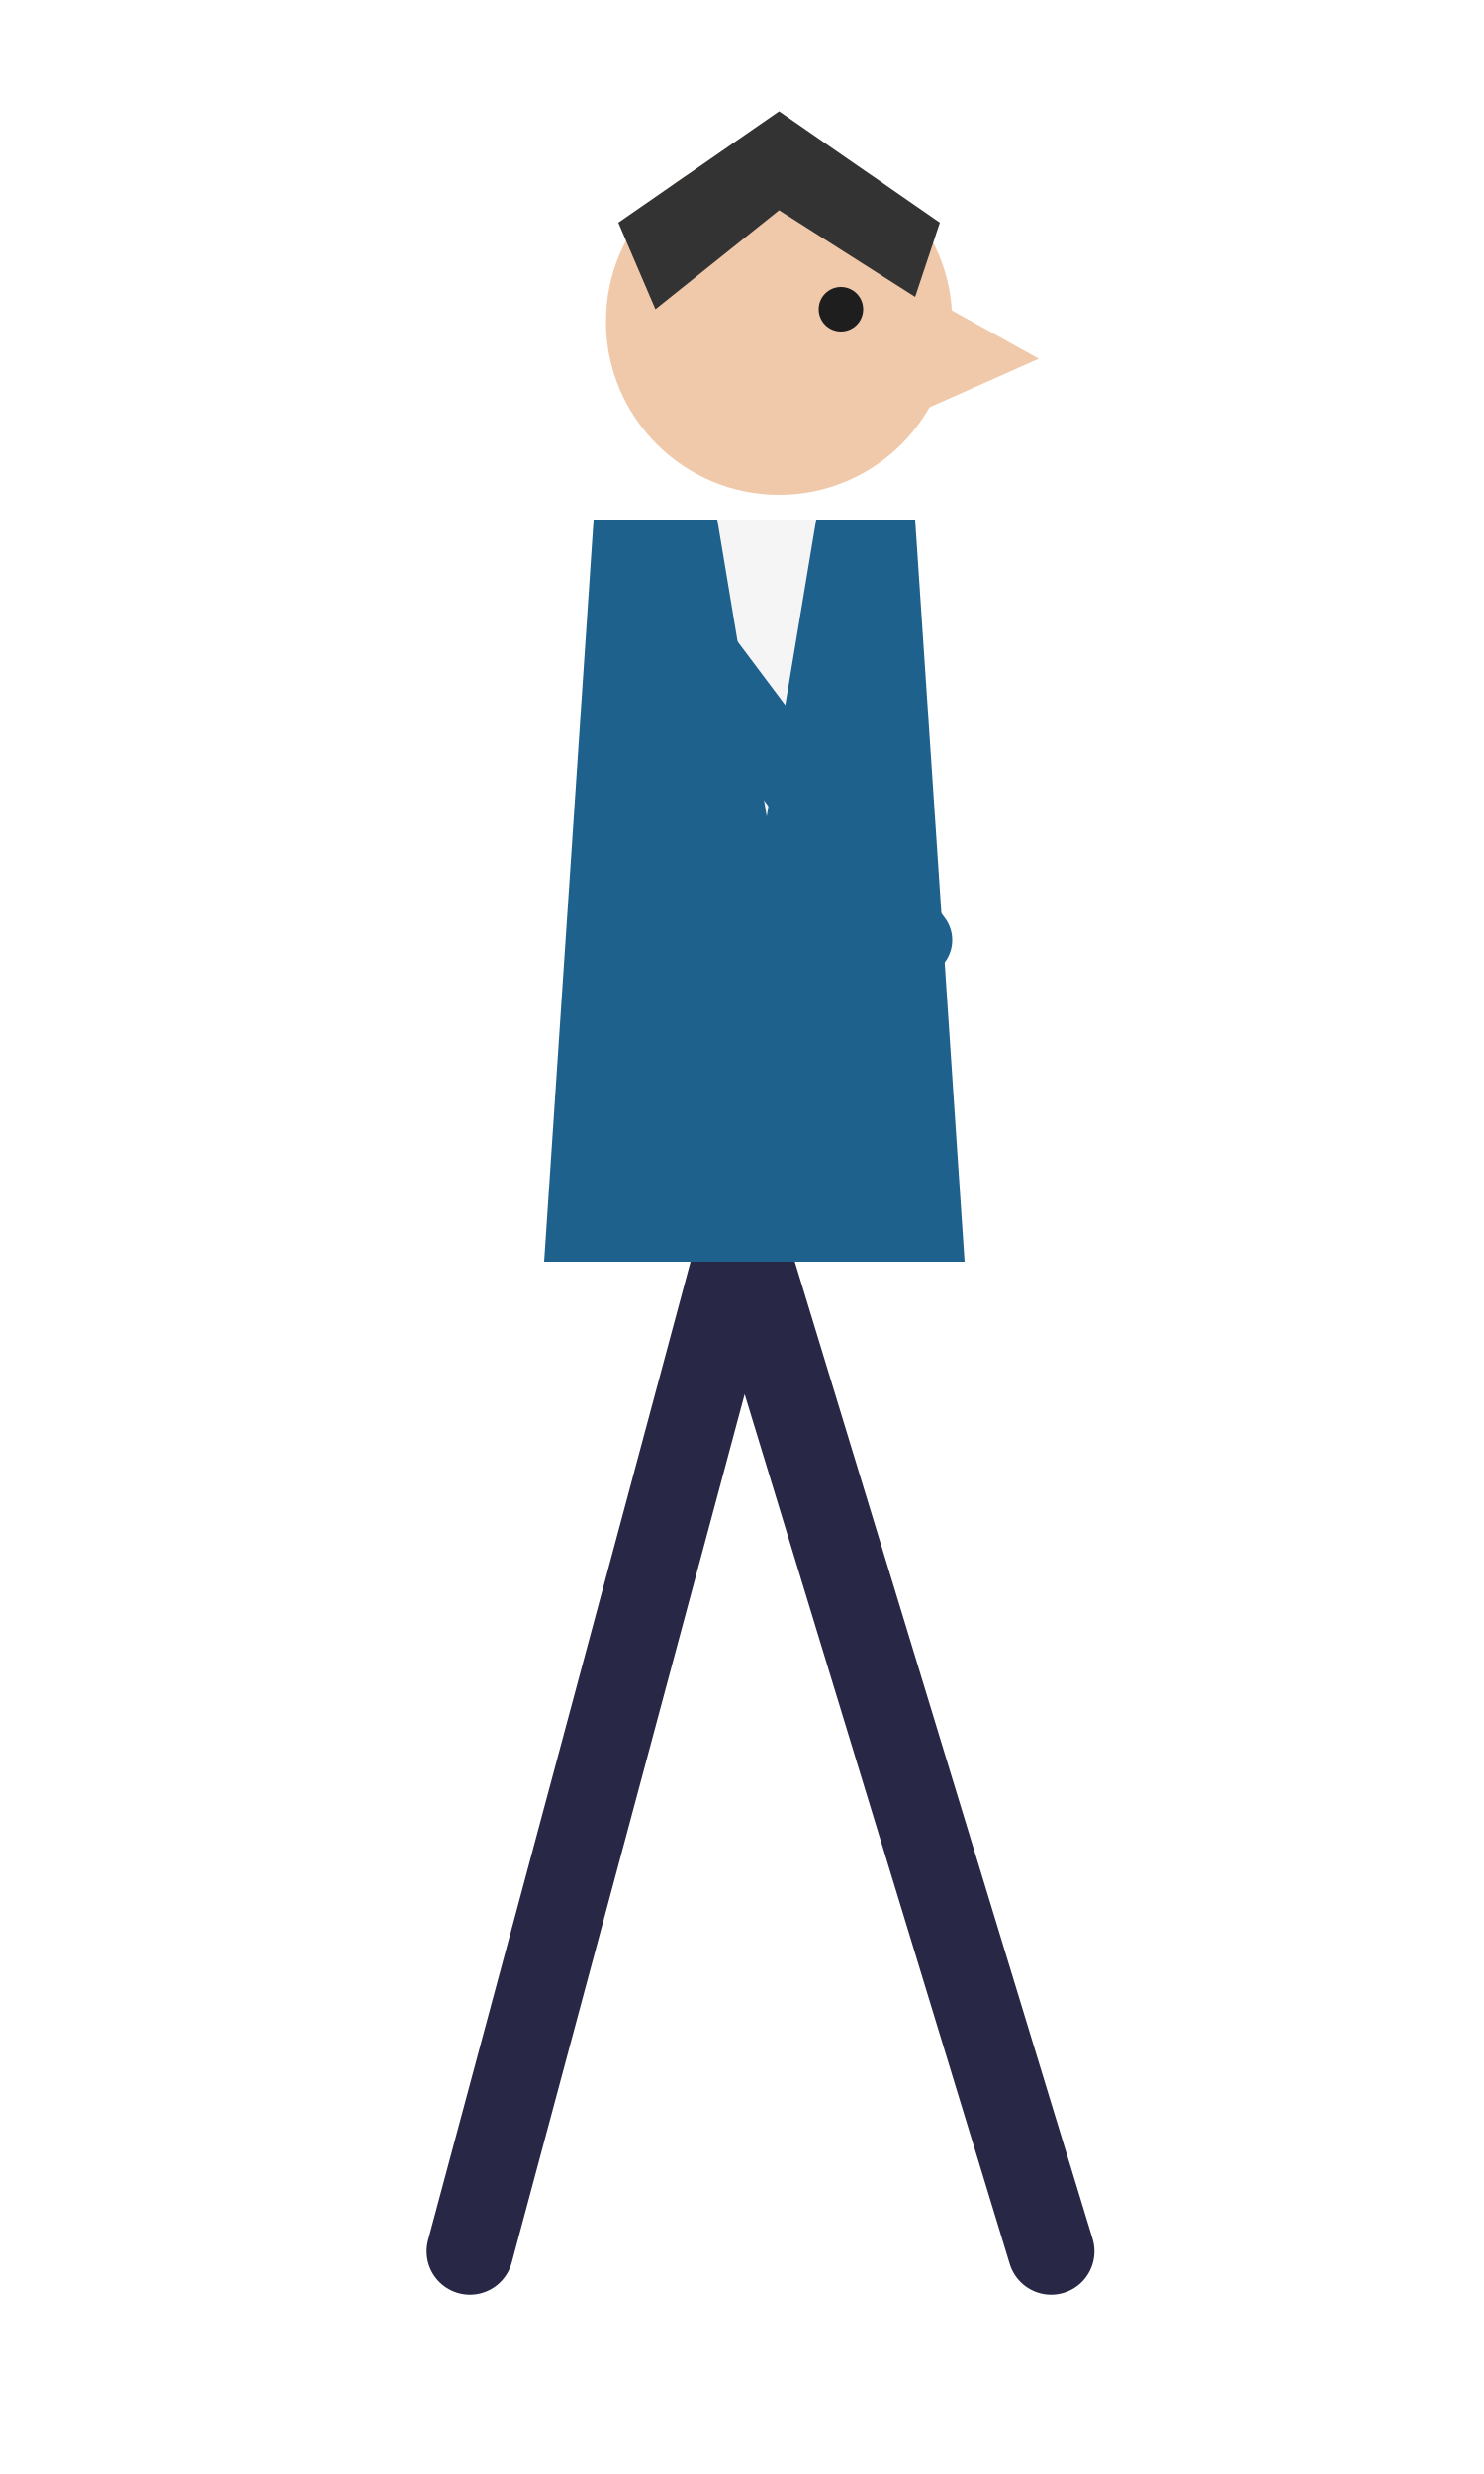
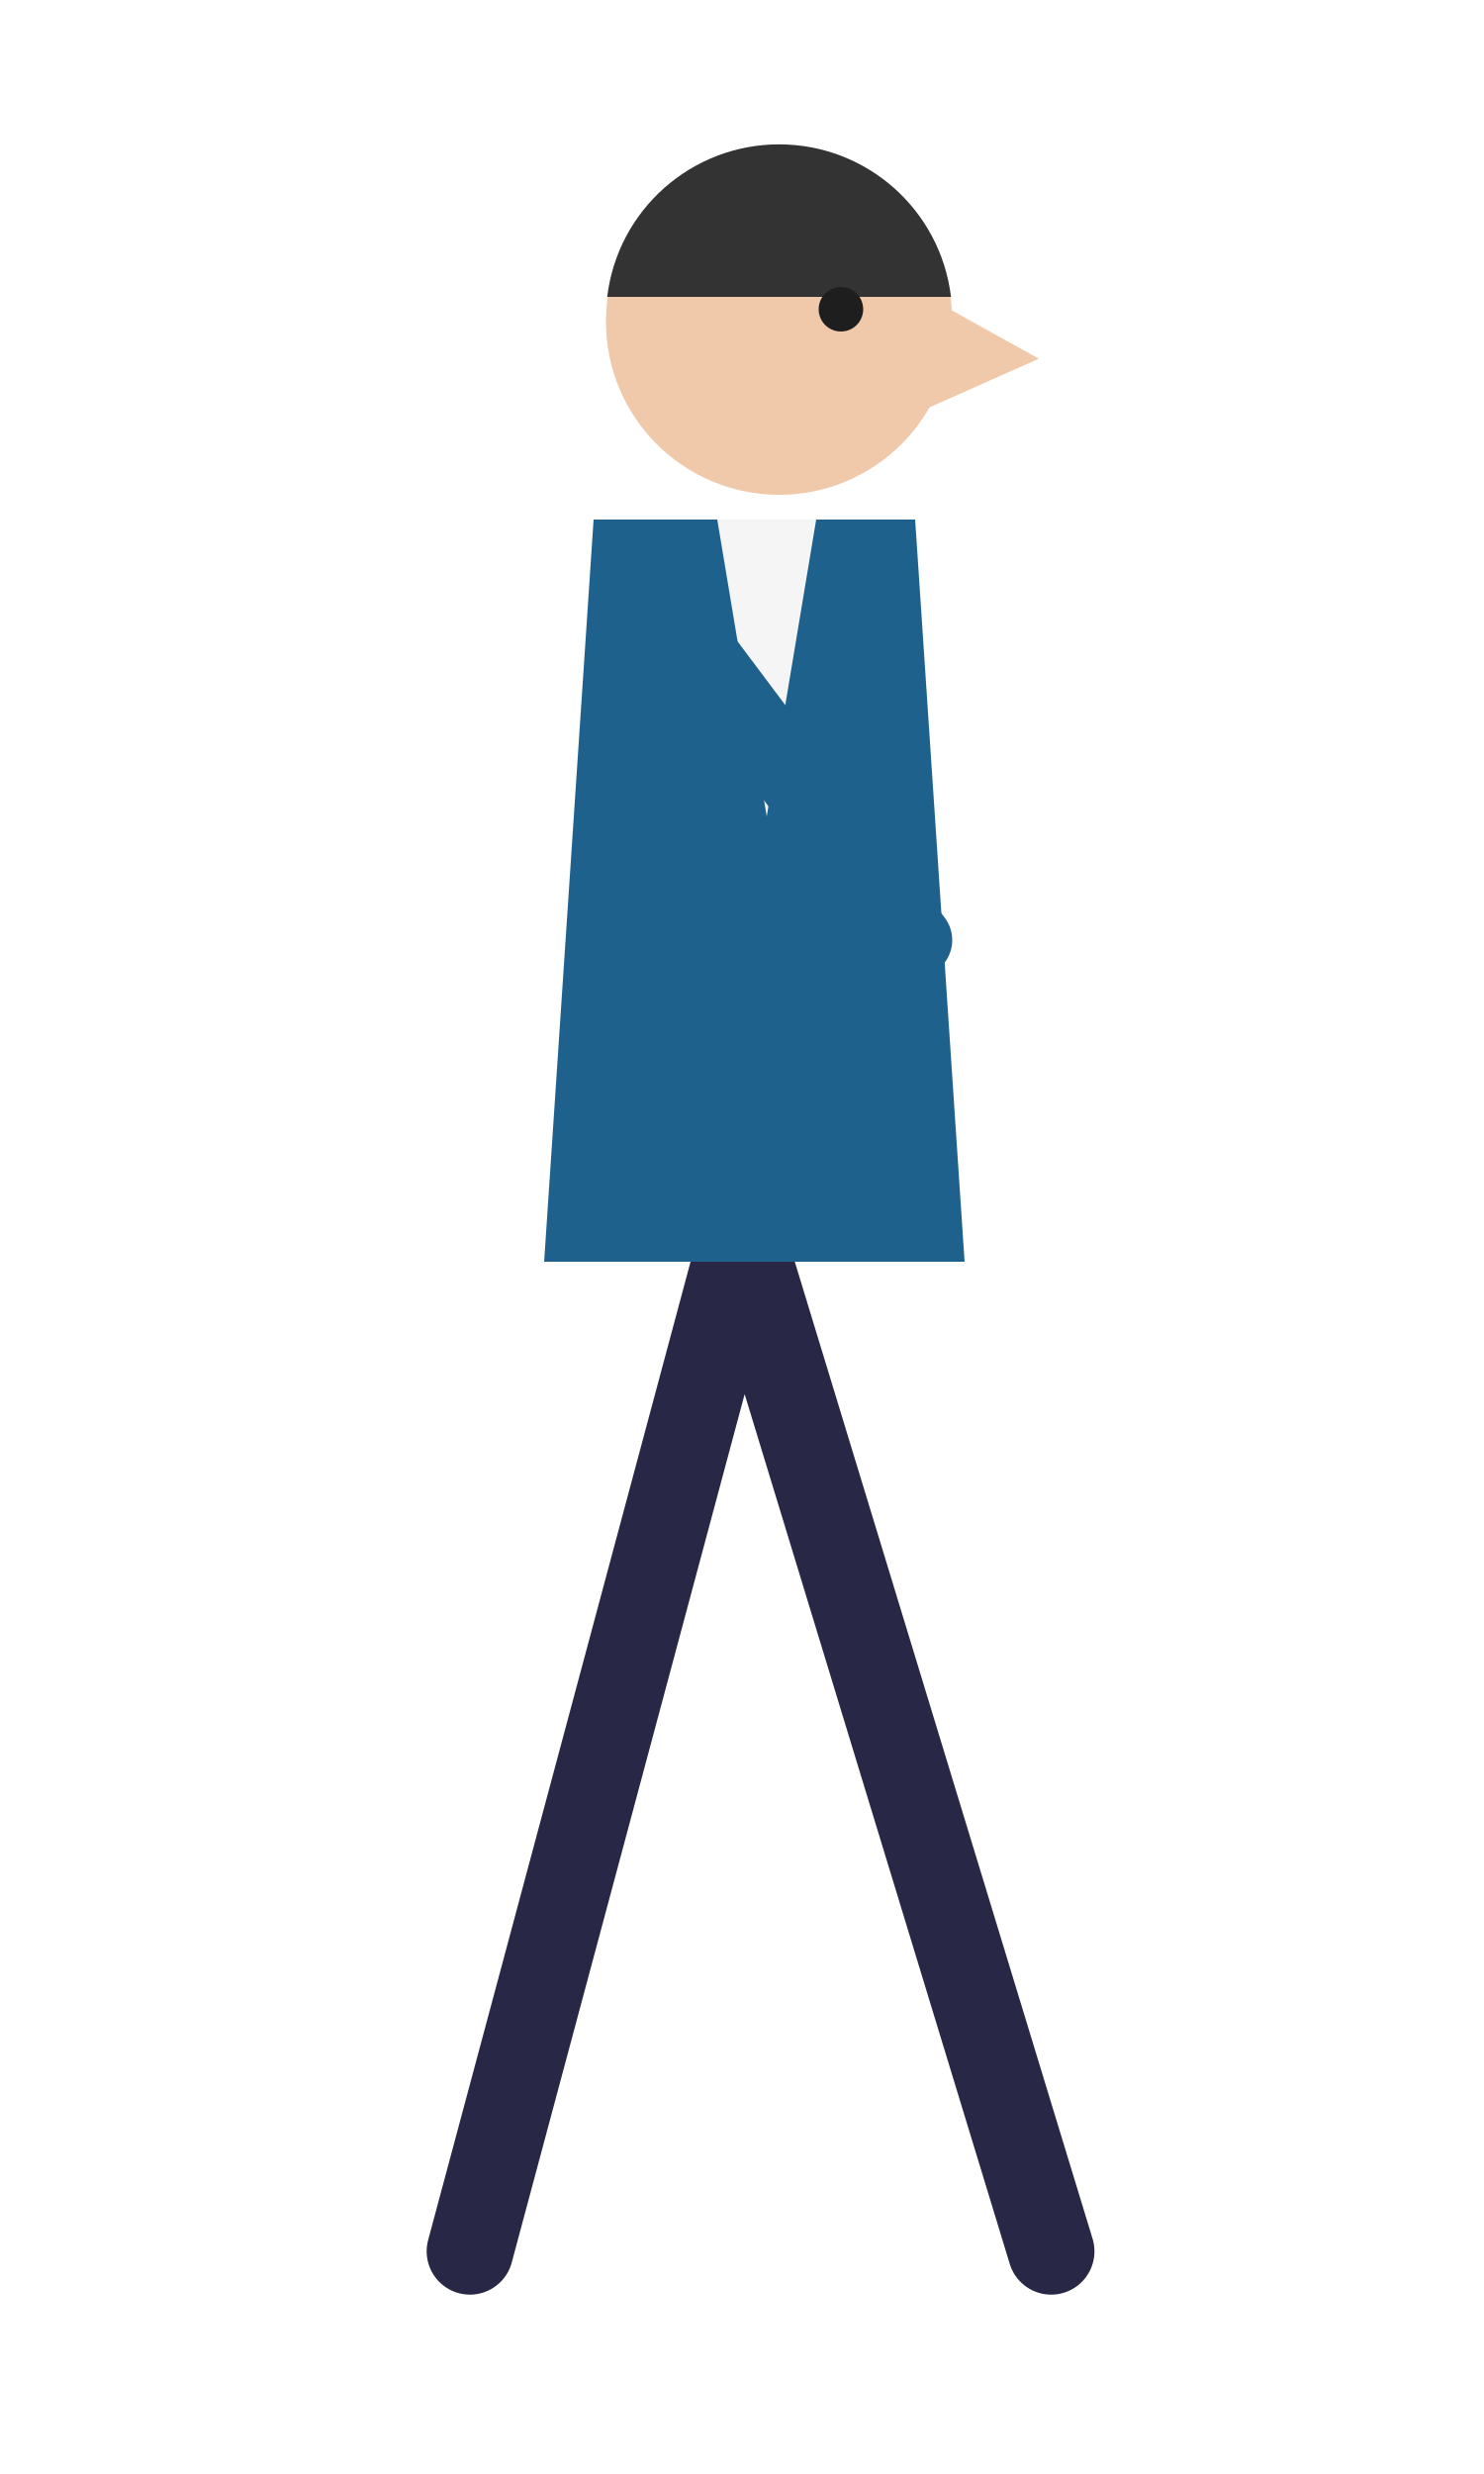
<svg xmlns="http://www.w3.org/2000/svg" viewBox="0 0 120 200" width="120" height="200">
  <g stroke="#282846" stroke-width="7" stroke-linecap="round" fill="none">
    <path d="M60 100 L85 182 M60 100 L38 182" />
  </g>
  <path d="M48 42 L74 42 L78 102 L44 102 Z" fill="#1f618d" />
  <path d="M58 42 L66 42 L62 66 Z" fill="#f5f5f5" />
  <g stroke="#1f618d" stroke-width="6" stroke-linecap="round" fill="none">
    <path d="M56 52 L74 76" />
  </g>
  <circle cx="63" cy="26" r="14" fill="#f0c8aa" />
  <path d="M75 24 L84 29 L75 33 Z" fill="#f0c8aa" />
-   <path d="M50 18 L63 9 L76 18 L74 24 L63 17 L53 25 Z" fill="#333" />
+   <path d="M49.1 24 A14 14 0 0 1 76.9 24 Z" fill="#333" />
  <circle cx="68" cy="25" r="1.8" fill="#1e1e1e" />
</svg>
